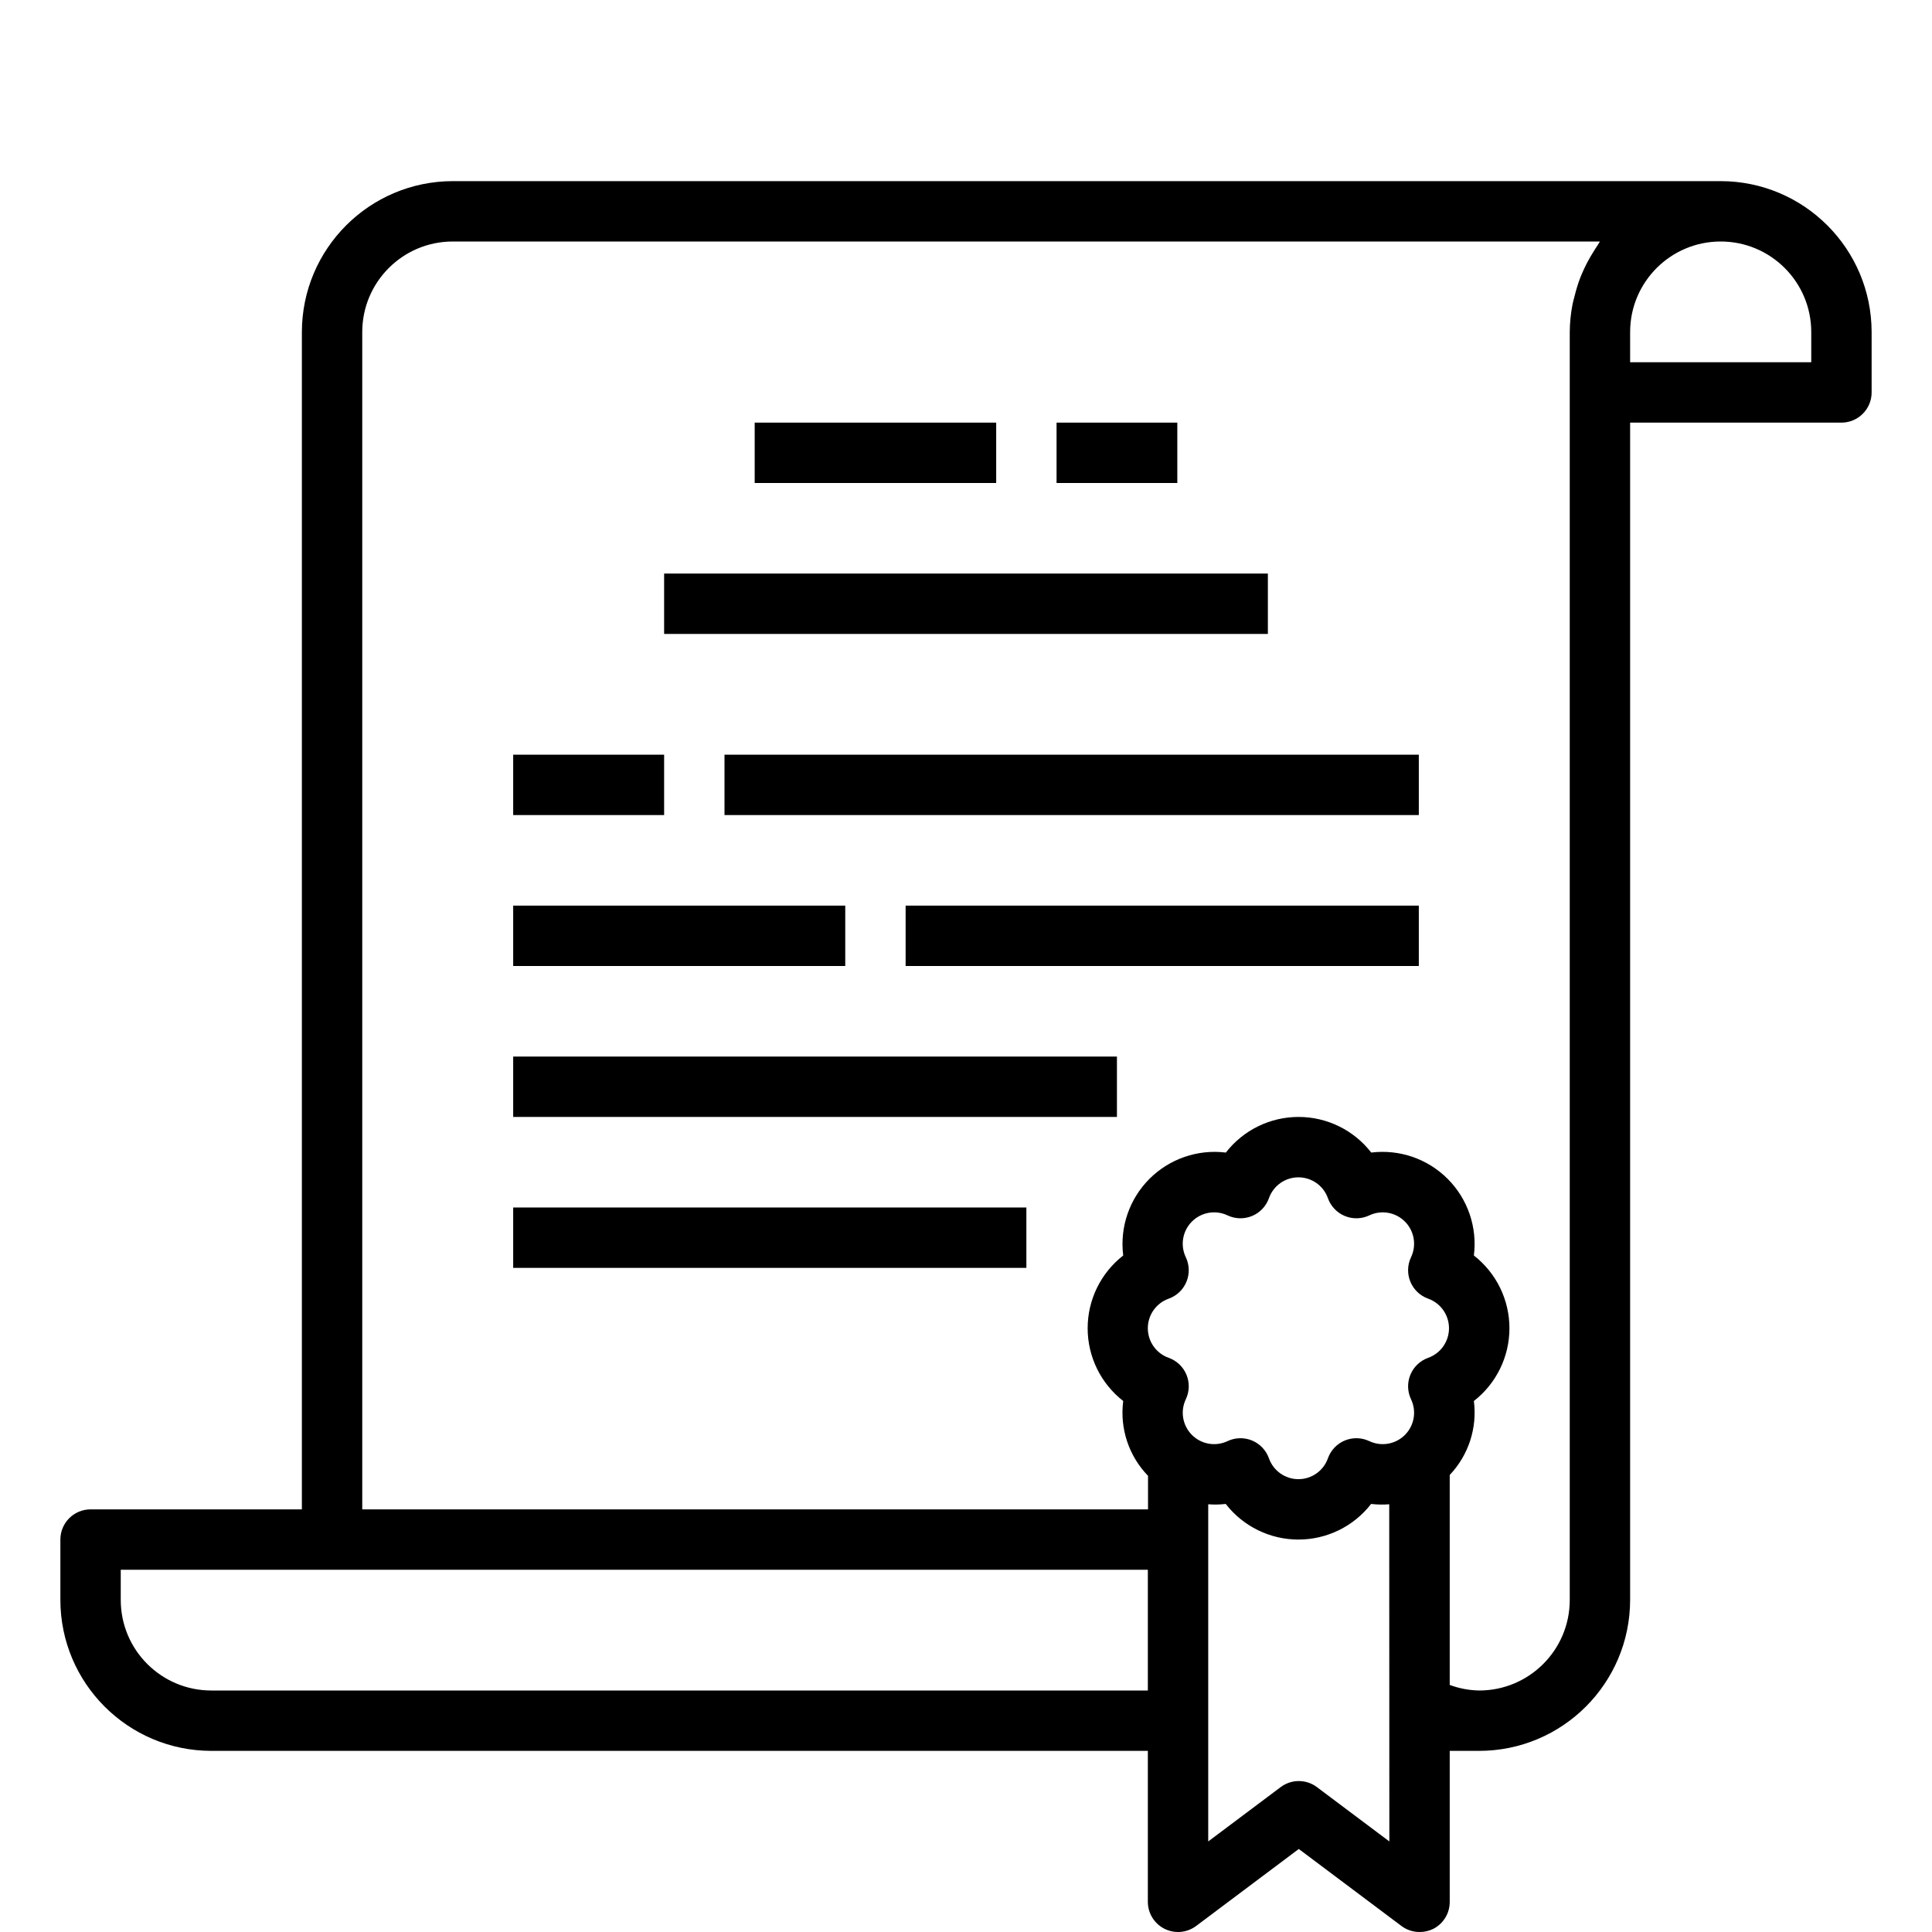
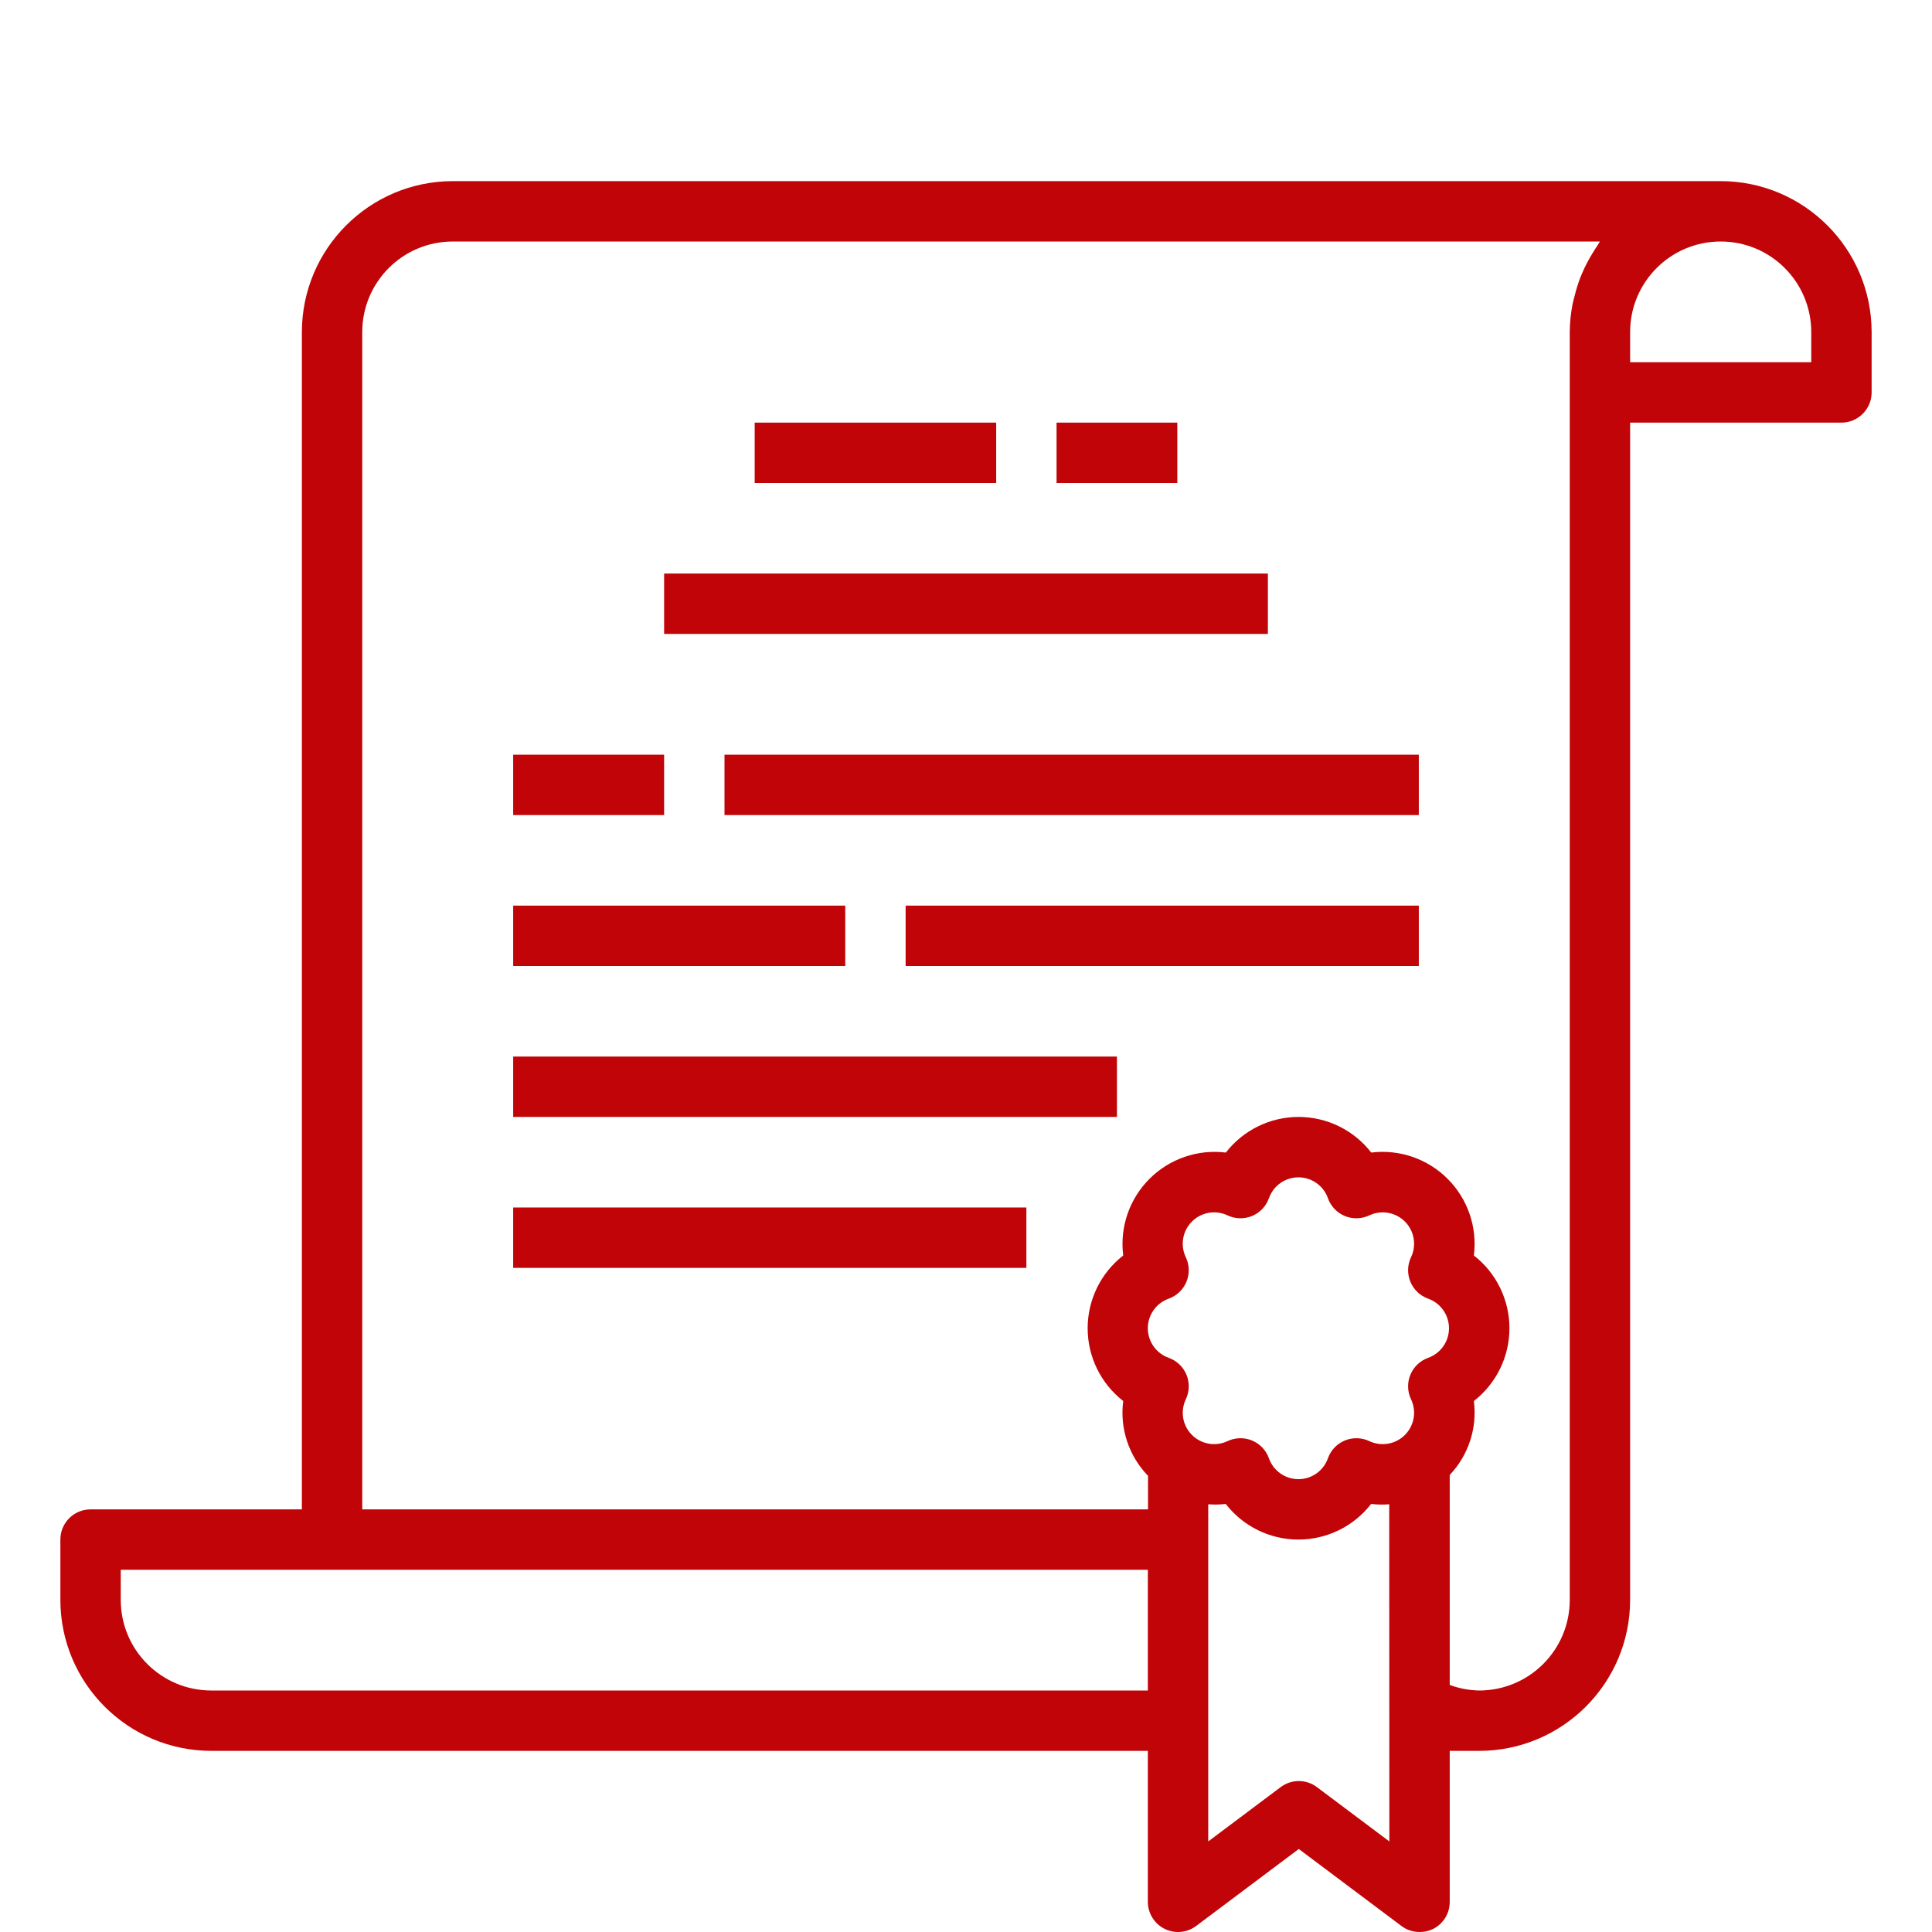
<svg xmlns="http://www.w3.org/2000/svg" viewBox="0 0 64 64" x="0px" y="0px" style="max-width:100%" height="100%">
-   <path d="M57,6H15a5.006,5.006,0,0,0-5,5V50H3a1,1,0,0,0-1,1v2a5.006,5.006,0,0,0,5,5H38.024v5a1,1,0,0,0,1.6.8l3.4-2.55,3.4,2.55a.992.992,0,0,0,.6.2,1.012,1.012,0,0,0,.448-.1,1,1,0,0,0,.552-.9V58H49a5.006,5.006,0,0,0,5-5V14h7a1,1,0,0,0,1-1V11A5.006,5.006,0,0,0,57,6ZM38.024,56H7a3,3,0,0,1-3-3V52H38.024Zm8,5-2.4-1.8a1,1,0,0,0-1.2,0l-2.4,1.8V49.831a2.96,2.96,0,0,0,.58-.011,3.047,3.047,0,0,0,4.816,0,2.979,2.979,0,0,0,.6.011ZM47.31,44.98a1,1,0,0,0-.568,1.372,1.039,1.039,0,0,1-1.38,1.388,1,1,0,0,0-1.373.568,1.036,1.036,0,0,1-1.954,0,1,1,0,0,0-1.373-.568,1.039,1.039,0,0,1-1.38-1.388,1,1,0,0,0-.567-1.372,1.04,1.04,0,0,1,0-1.96,1,1,0,0,0,.567-1.371,1.039,1.039,0,0,1,1.38-1.389,1,1,0,0,0,1.373-.568,1.036,1.036,0,0,1,1.954,0,1,1,0,0,0,1.373.568,1.039,1.039,0,0,1,1.38,1.388,1,1,0,0,0,.568,1.372,1.041,1.041,0,0,1,0,1.96ZM52.923,8.125c-.057.08-.107.165-.159.249a5.02,5.02,0,0,0-.288.53c-.045.1-.087.192-.126.29a5.086,5.086,0,0,0-.186.6c-.023.093-.052.183-.07.278A4.983,4.983,0,0,0,52,11V53a3,3,0,0,1-3,3,2.973,2.973,0,0,1-.976-.184V48.86a3,3,0,0,0,.8-2.45,3.054,3.054,0,0,0,0-4.82,3.05,3.05,0,0,0-3.4-3.41,3.047,3.047,0,0,0-4.816,0,3.051,3.051,0,0,0-3.4,3.41,3.054,3.054,0,0,0,0,4.82,3.005,3.005,0,0,0,.822,2.479V50H12V11a3,3,0,0,1,3-3H53C52.972,8.039,52.951,8.084,52.923,8.125ZM60,12H54V11a3,3,0,0,1,6,0Z" style="" fill="currentColor" />
-   <rect x="35" y="14" width="4" height="2" style="" fill="currentColor" />
-   <rect x="25" y="14" width="8" height="2" style="" fill="currentColor" />
-   <rect x="22" y="19" width="20" height="2" style="" fill="currentColor" />
-   <rect x="17" y="25" width="5" height="2" style="" fill="currentColor" />
-   <rect x="17" y="30" width="11" height="2" style="" fill="currentColor" />
-   <rect x="24" y="25" width="23" height="2" style="" fill="currentColor" />
-   <rect x="30" y="30" width="17" height="2" style="" fill="currentColor" />
-   <rect x="17" y="35" width="20" height="2" style="" fill="currentColor" />
-   <rect x="17" y="40" width="17" height="2" style="" fill="currentColor" />
+   <path d="M57,6H15a5.006,5.006,0,0,0-5,5V50H3a1,1,0,0,0-1,1v2a5.006,5.006,0,0,0,5,5H38.024v5a1,1,0,0,0,1.6.8l3.4-2.55,3.4,2.55a.992.992,0,0,0,.6.2,1.012,1.012,0,0,0,.448-.1,1,1,0,0,0,.552-.9V58H49a5.006,5.006,0,0,0,5-5V14h7a1,1,0,0,0,1-1V11A5.006,5.006,0,0,0,57,6ZM38.024,56H7a3,3,0,0,1-3-3V52H38.024Zm8,5-2.4-1.8a1,1,0,0,0-1.2,0l-2.4,1.8V49.831a2.96,2.96,0,0,0,.58-.011,3.047,3.047,0,0,0,4.816,0,2.979,2.979,0,0,0,.6.011ZM47.31,44.98a1,1,0,0,0-.568,1.372,1.039,1.039,0,0,1-1.38,1.388,1,1,0,0,0-1.373.568,1.036,1.036,0,0,1-1.954,0,1,1,0,0,0-1.373-.568,1.039,1.039,0,0,1-1.38-1.388,1,1,0,0,0-.567-1.372,1.04,1.04,0,0,1,0-1.96,1,1,0,0,0,.567-1.371,1.039,1.039,0,0,1,1.38-1.389,1,1,0,0,0,1.373-.568,1.036,1.036,0,0,1,1.954,0,1,1,0,0,0,1.373.568,1.039,1.039,0,0,1,1.38,1.388,1,1,0,0,0,.568,1.372,1.041,1.041,0,0,1,0,1.96ZM52.923,8.125c-.057.08-.107.165-.159.249a5.02,5.02,0,0,0-.288.53c-.045.1-.087.192-.126.29a5.086,5.086,0,0,0-.186.6c-.023.093-.052.183-.07.278A4.983,4.983,0,0,0,52,11V53a3,3,0,0,1-3,3,2.973,2.973,0,0,1-.976-.184V48.86a3,3,0,0,0,.8-2.45,3.054,3.054,0,0,0,0-4.82,3.05,3.05,0,0,0-3.4-3.41,3.047,3.047,0,0,0-4.816,0,3.051,3.051,0,0,0-3.4,3.41,3.054,3.054,0,0,0,0,4.82,3.005,3.005,0,0,0,.822,2.479V50H12V11a3,3,0,0,1,3-3H53C52.972,8.039,52.951,8.084,52.923,8.125ZM60,12H54V11a3,3,0,0,1,6,0Z" style="" fill="#c00407" />
+   <rect x="35" y="14" width="4" height="2" style="" fill="#c00407" />
+   <rect x="25" y="14" width="8" height="2" style="" fill="#c00407" />
+   <rect x="22" y="19" width="20" height="2" style="" fill="#c00407" />
+   <rect x="17" y="25" width="5" height="2" style="" fill="#c00407" />
+   <rect x="17" y="30" width="11" height="2" style="" fill="#c00407" />
+   <rect x="24" y="25" width="23" height="2" style="" fill="#c00407" />
+   <rect x="30" y="30" width="17" height="2" style="" fill="#c00407" />
+   <rect x="17" y="35" width="20" height="2" style="" fill="#c00407" />
+   <rect x="17" y="40" width="17" height="2" style="" fill="#c00407" />
</svg>
